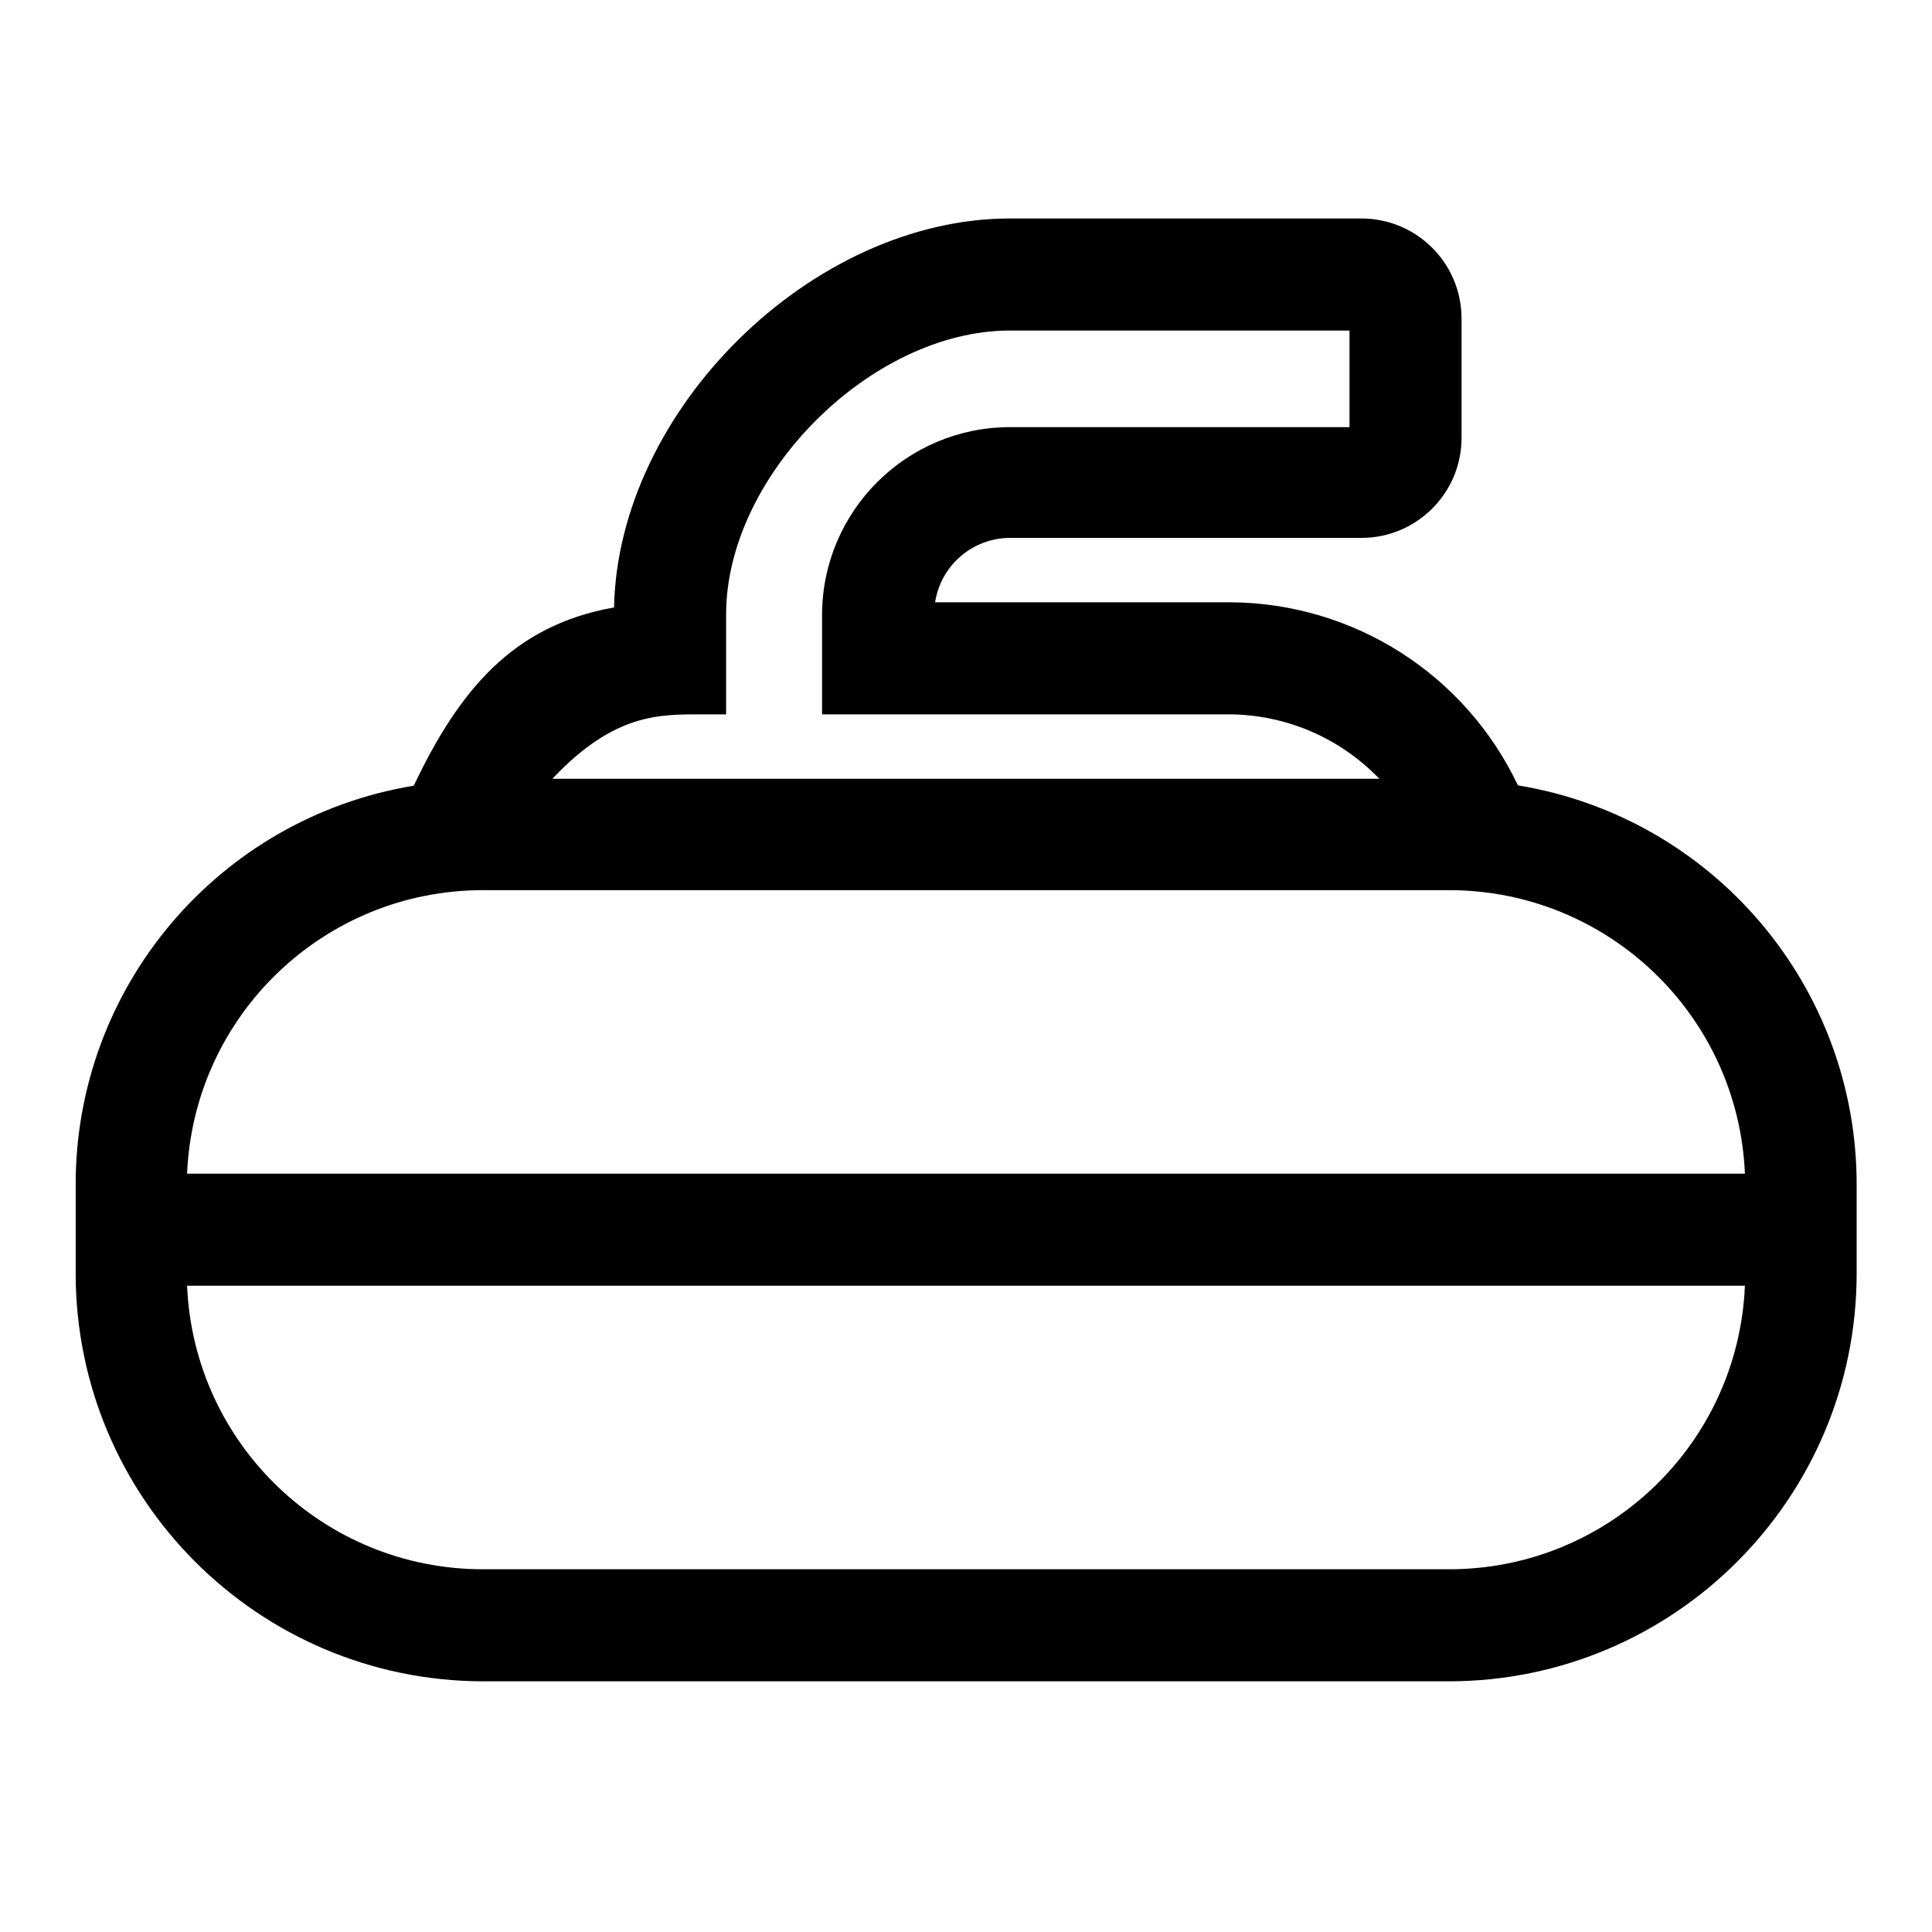
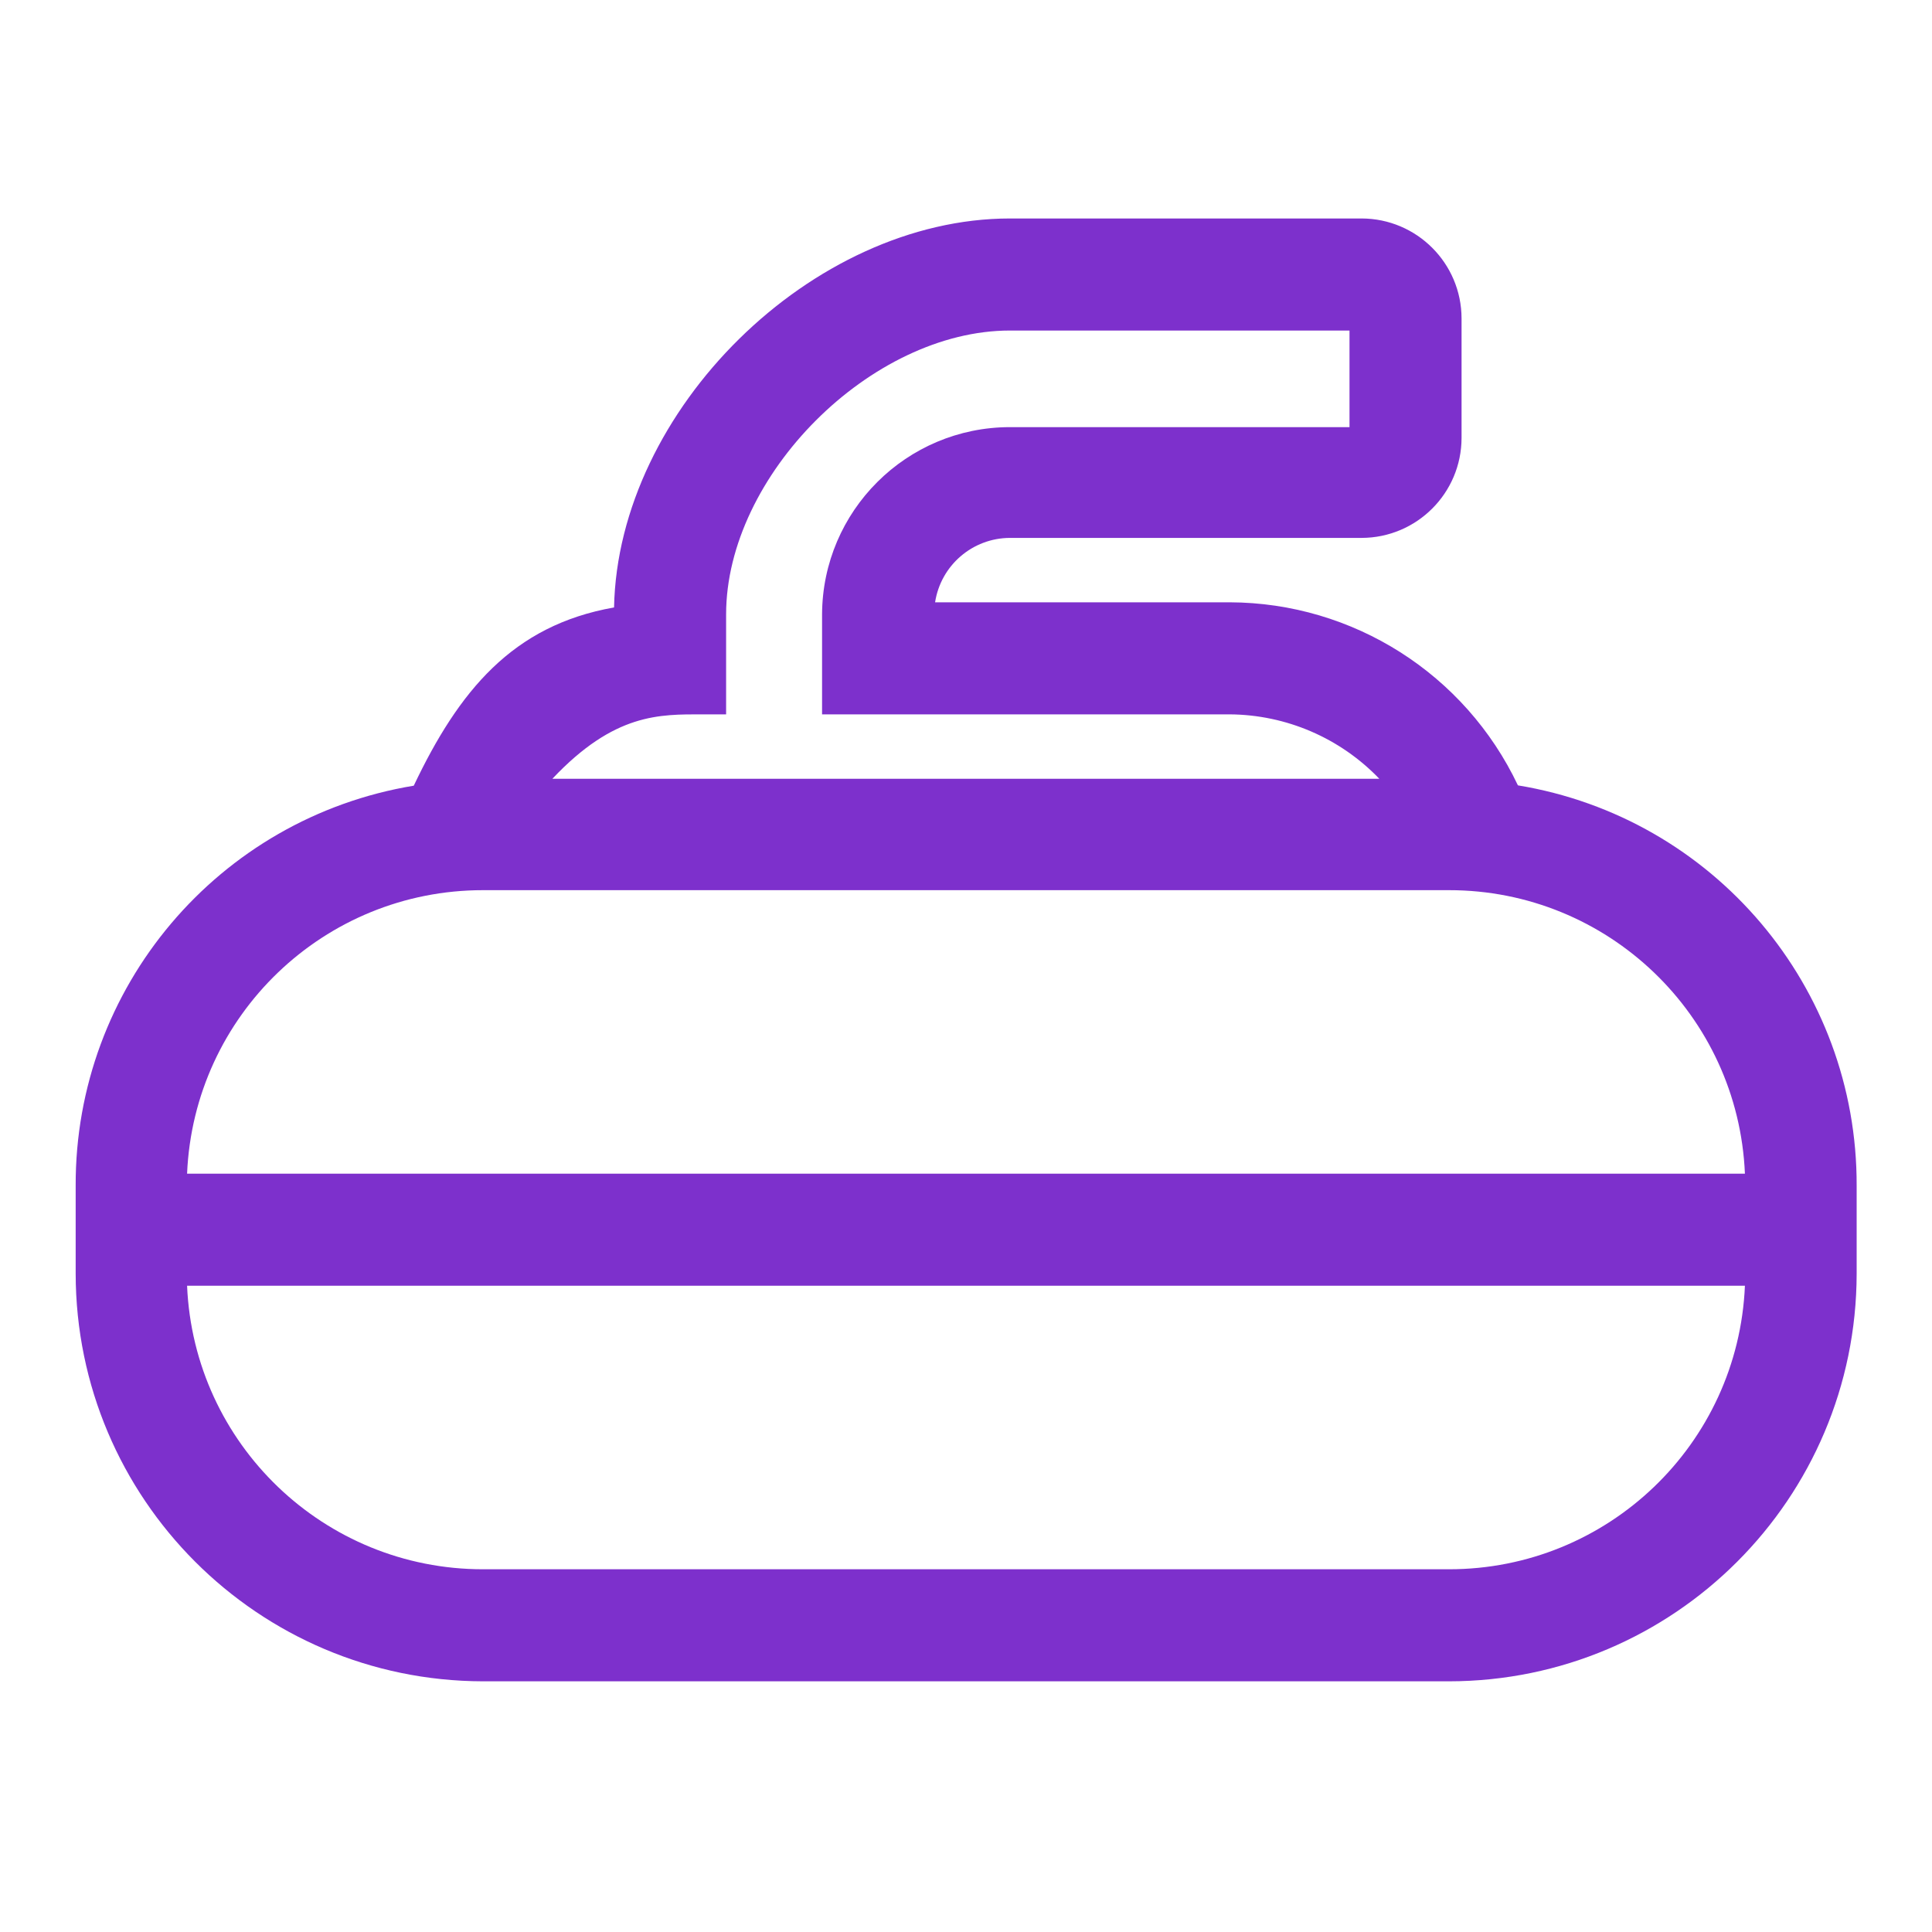
<svg xmlns="http://www.w3.org/2000/svg" viewBox="0 0 120 120">
+   <defs>
+     <style>.cls-1{fill:#7d30cc;}</style>
+   </defs>
  <g id="Layer_1" data-name="Layer 1">
-     <path d="M94.28,48.78a19.88,19.88,0,0,0-17.9-11.37H58.08a4.72,4.72,0,0,1,4.65-4H84.57a6.22,6.22,0,0,0,6.21-6.21V19.78a6.22,6.22,0,0,0-6.21-6.21H62.73c-12.31,0-24.35,11.9-24.59,24.16-6.31,1.11-9.65,5.2-12.44,11.07a25.1,25.1,0,0,0-21,24.85v5.46A25.35,25.35,0,0,0,30,104.43H90a25.35,25.35,0,0,0,25.32-25.32V73.65A25.12,25.12,0,0,0,94.28,48.78Zm14.1,31.08A18.39,18.39,0,0,1,90,97.47H30A18.39,18.39,0,0,1,11.62,79.86Zm-32-35.49a13,13,0,0,1,9.29,4H34.31c3.86-4.09,6.66-4,9.35-4H45.1V38.16c0-8.62,9-17.63,17.63-17.63H83.82v6H62.73A11.68,11.68,0,0,0,51.06,38.16v6.21Zm32,28.53H11.62A18.39,18.39,0,0,1,30,55.29H90A18.39,18.39,0,0,1,108.38,72.9Z" />
+     <path class="cls-1" d="M94.28,48.78a19.88,19.88,0,0,0-17.9-11.37H58.08a4.72,4.72,0,0,1,4.65-4H84.57a6.22,6.22,0,0,0,6.21-6.21V19.78a6.22,6.22,0,0,0-6.21-6.21H62.73c-12.31,0-24.35,11.9-24.59,24.16-6.31,1.11-9.65,5.2-12.44,11.07a25.1,25.1,0,0,0-21,24.85v5.46A25.35,25.35,0,0,0,30,104.43H90a25.35,25.35,0,0,0,25.32-25.32V73.65A25.12,25.12,0,0,0,94.28,48.78Zm14.1,31.08A18.39,18.39,0,0,1,90,97.47H30A18.39,18.39,0,0,1,11.62,79.86Zm-32-35.49a13,13,0,0,1,9.29,4H34.31c3.86-4.09,6.66-4,9.35-4H45.1V38.16c0-8.62,9-17.63,17.63-17.63H83.82v6H62.73A11.68,11.68,0,0,0,51.06,38.16v6.21Zm32,28.53H11.62A18.39,18.39,0,0,1,30,55.29H90A18.39,18.39,0,0,1,108.38,72.9Z" />
  </g>
</svg>
